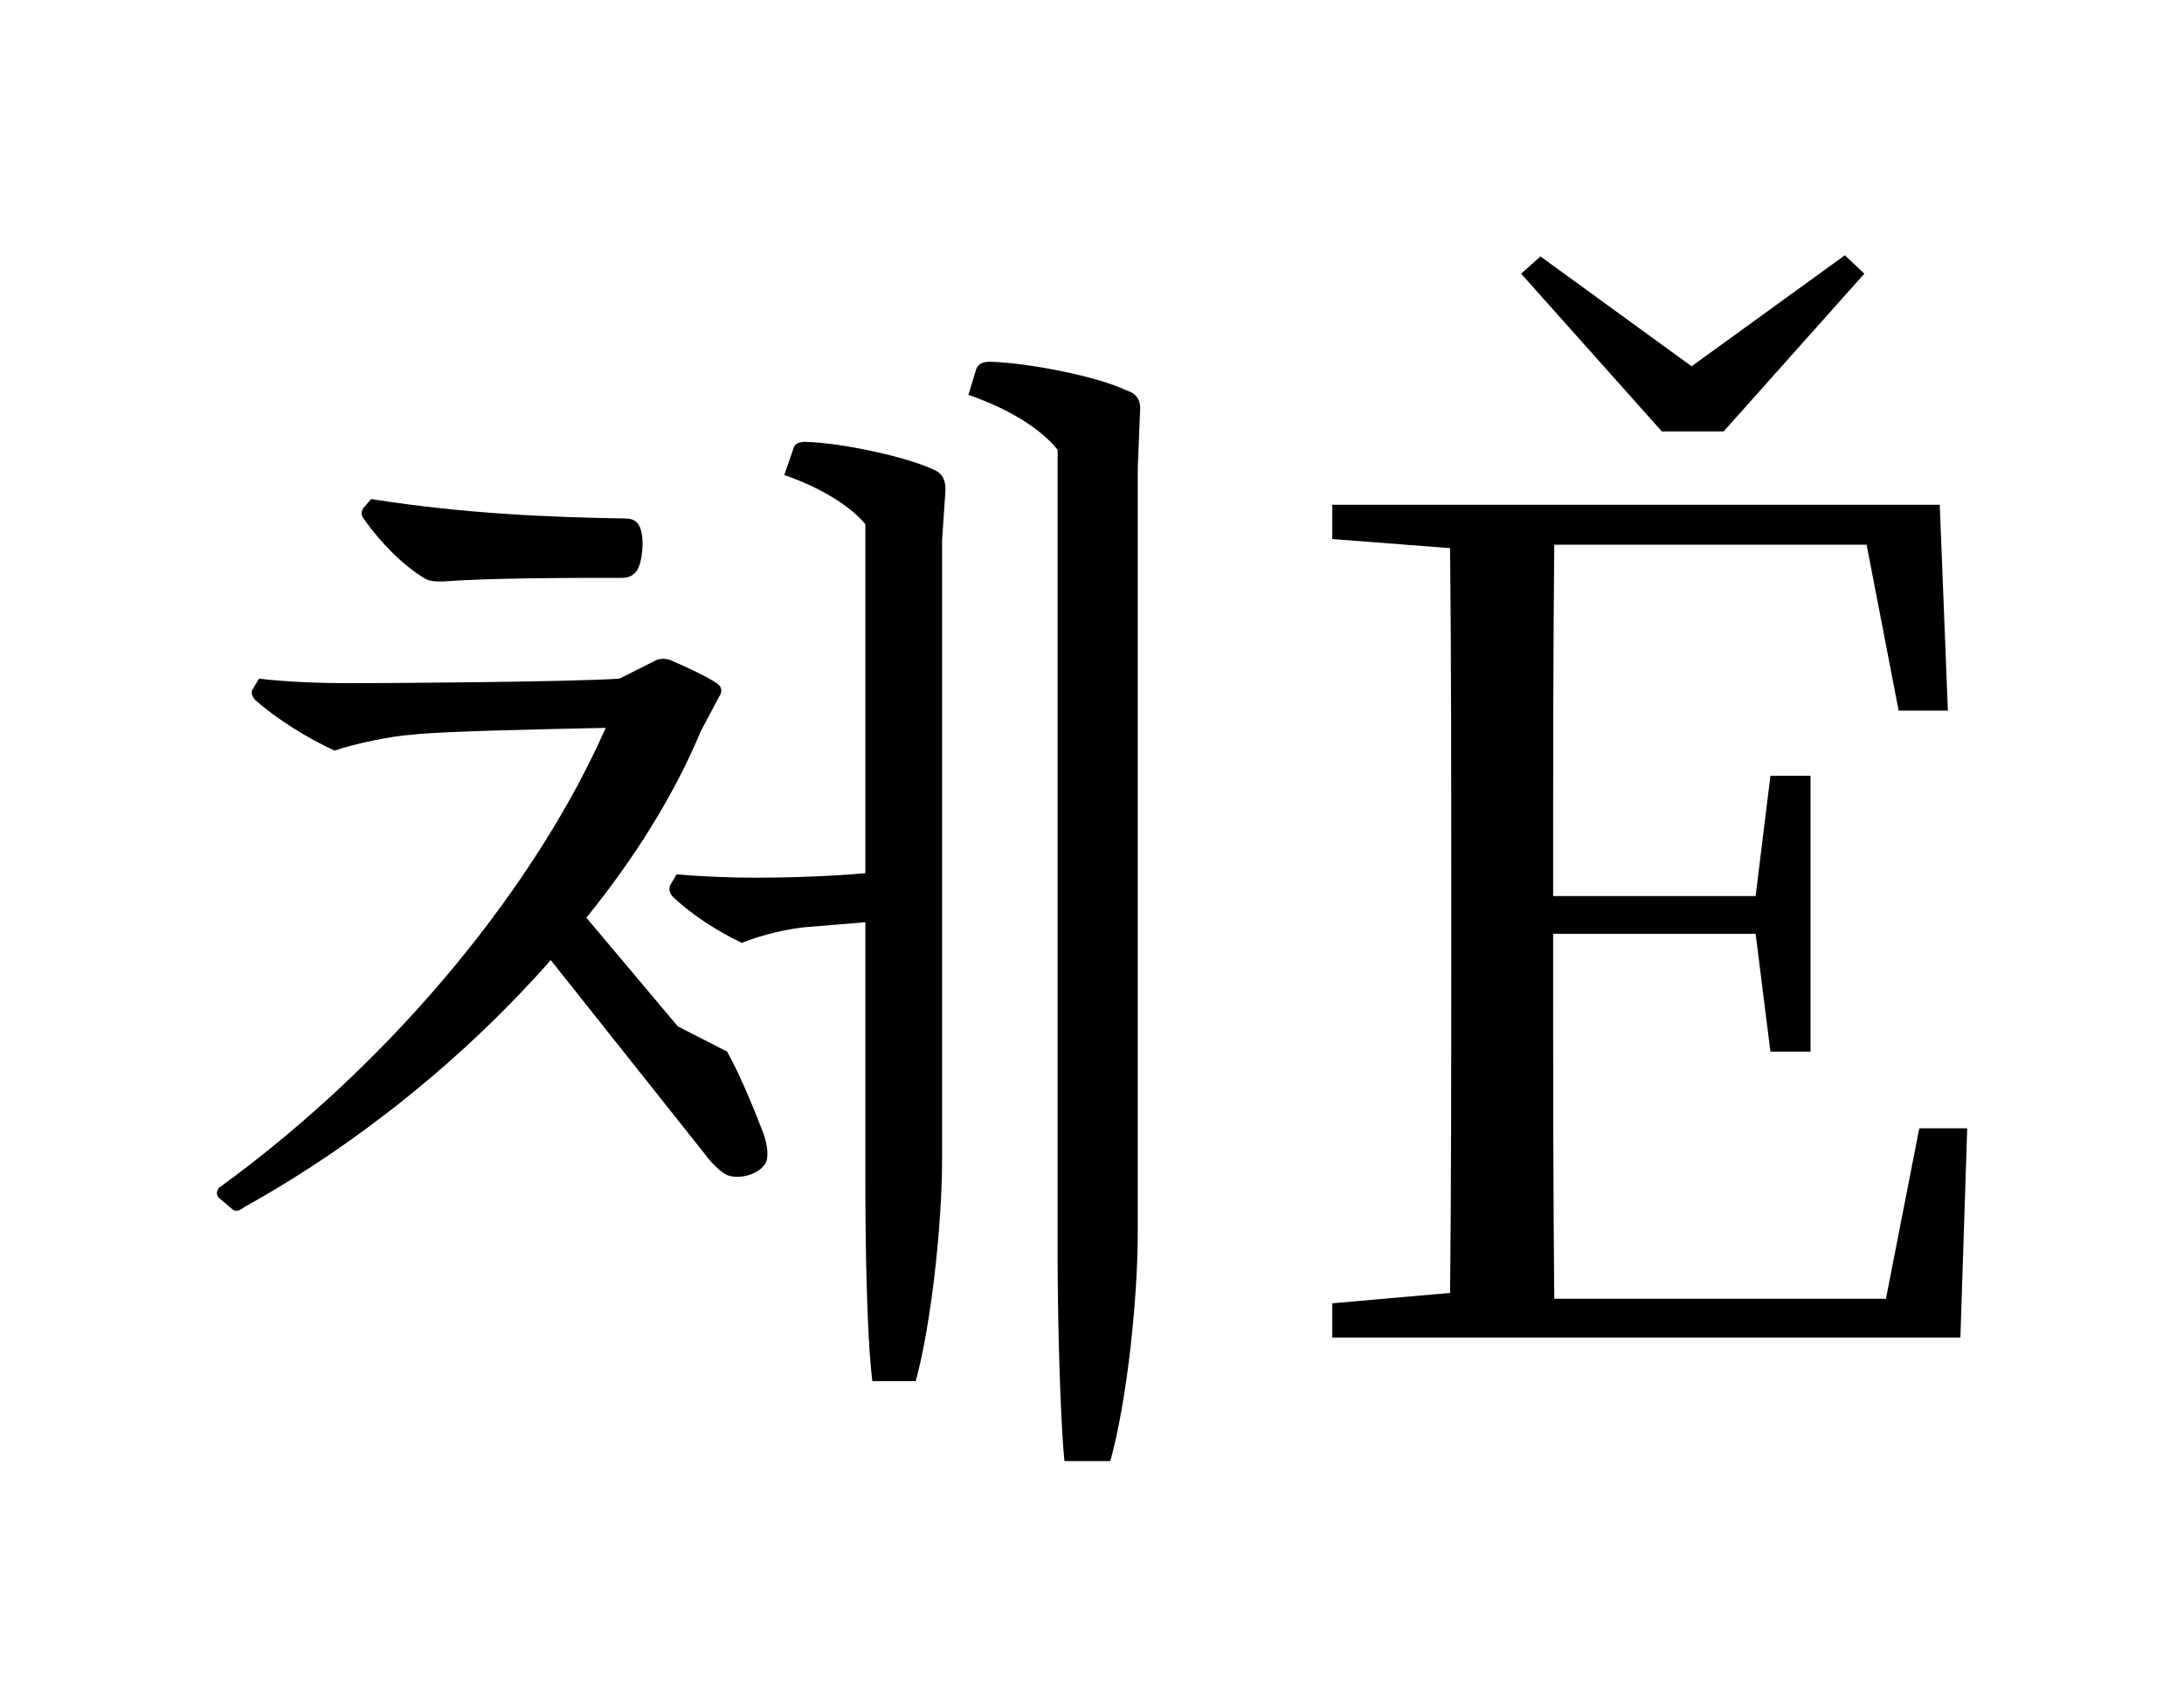
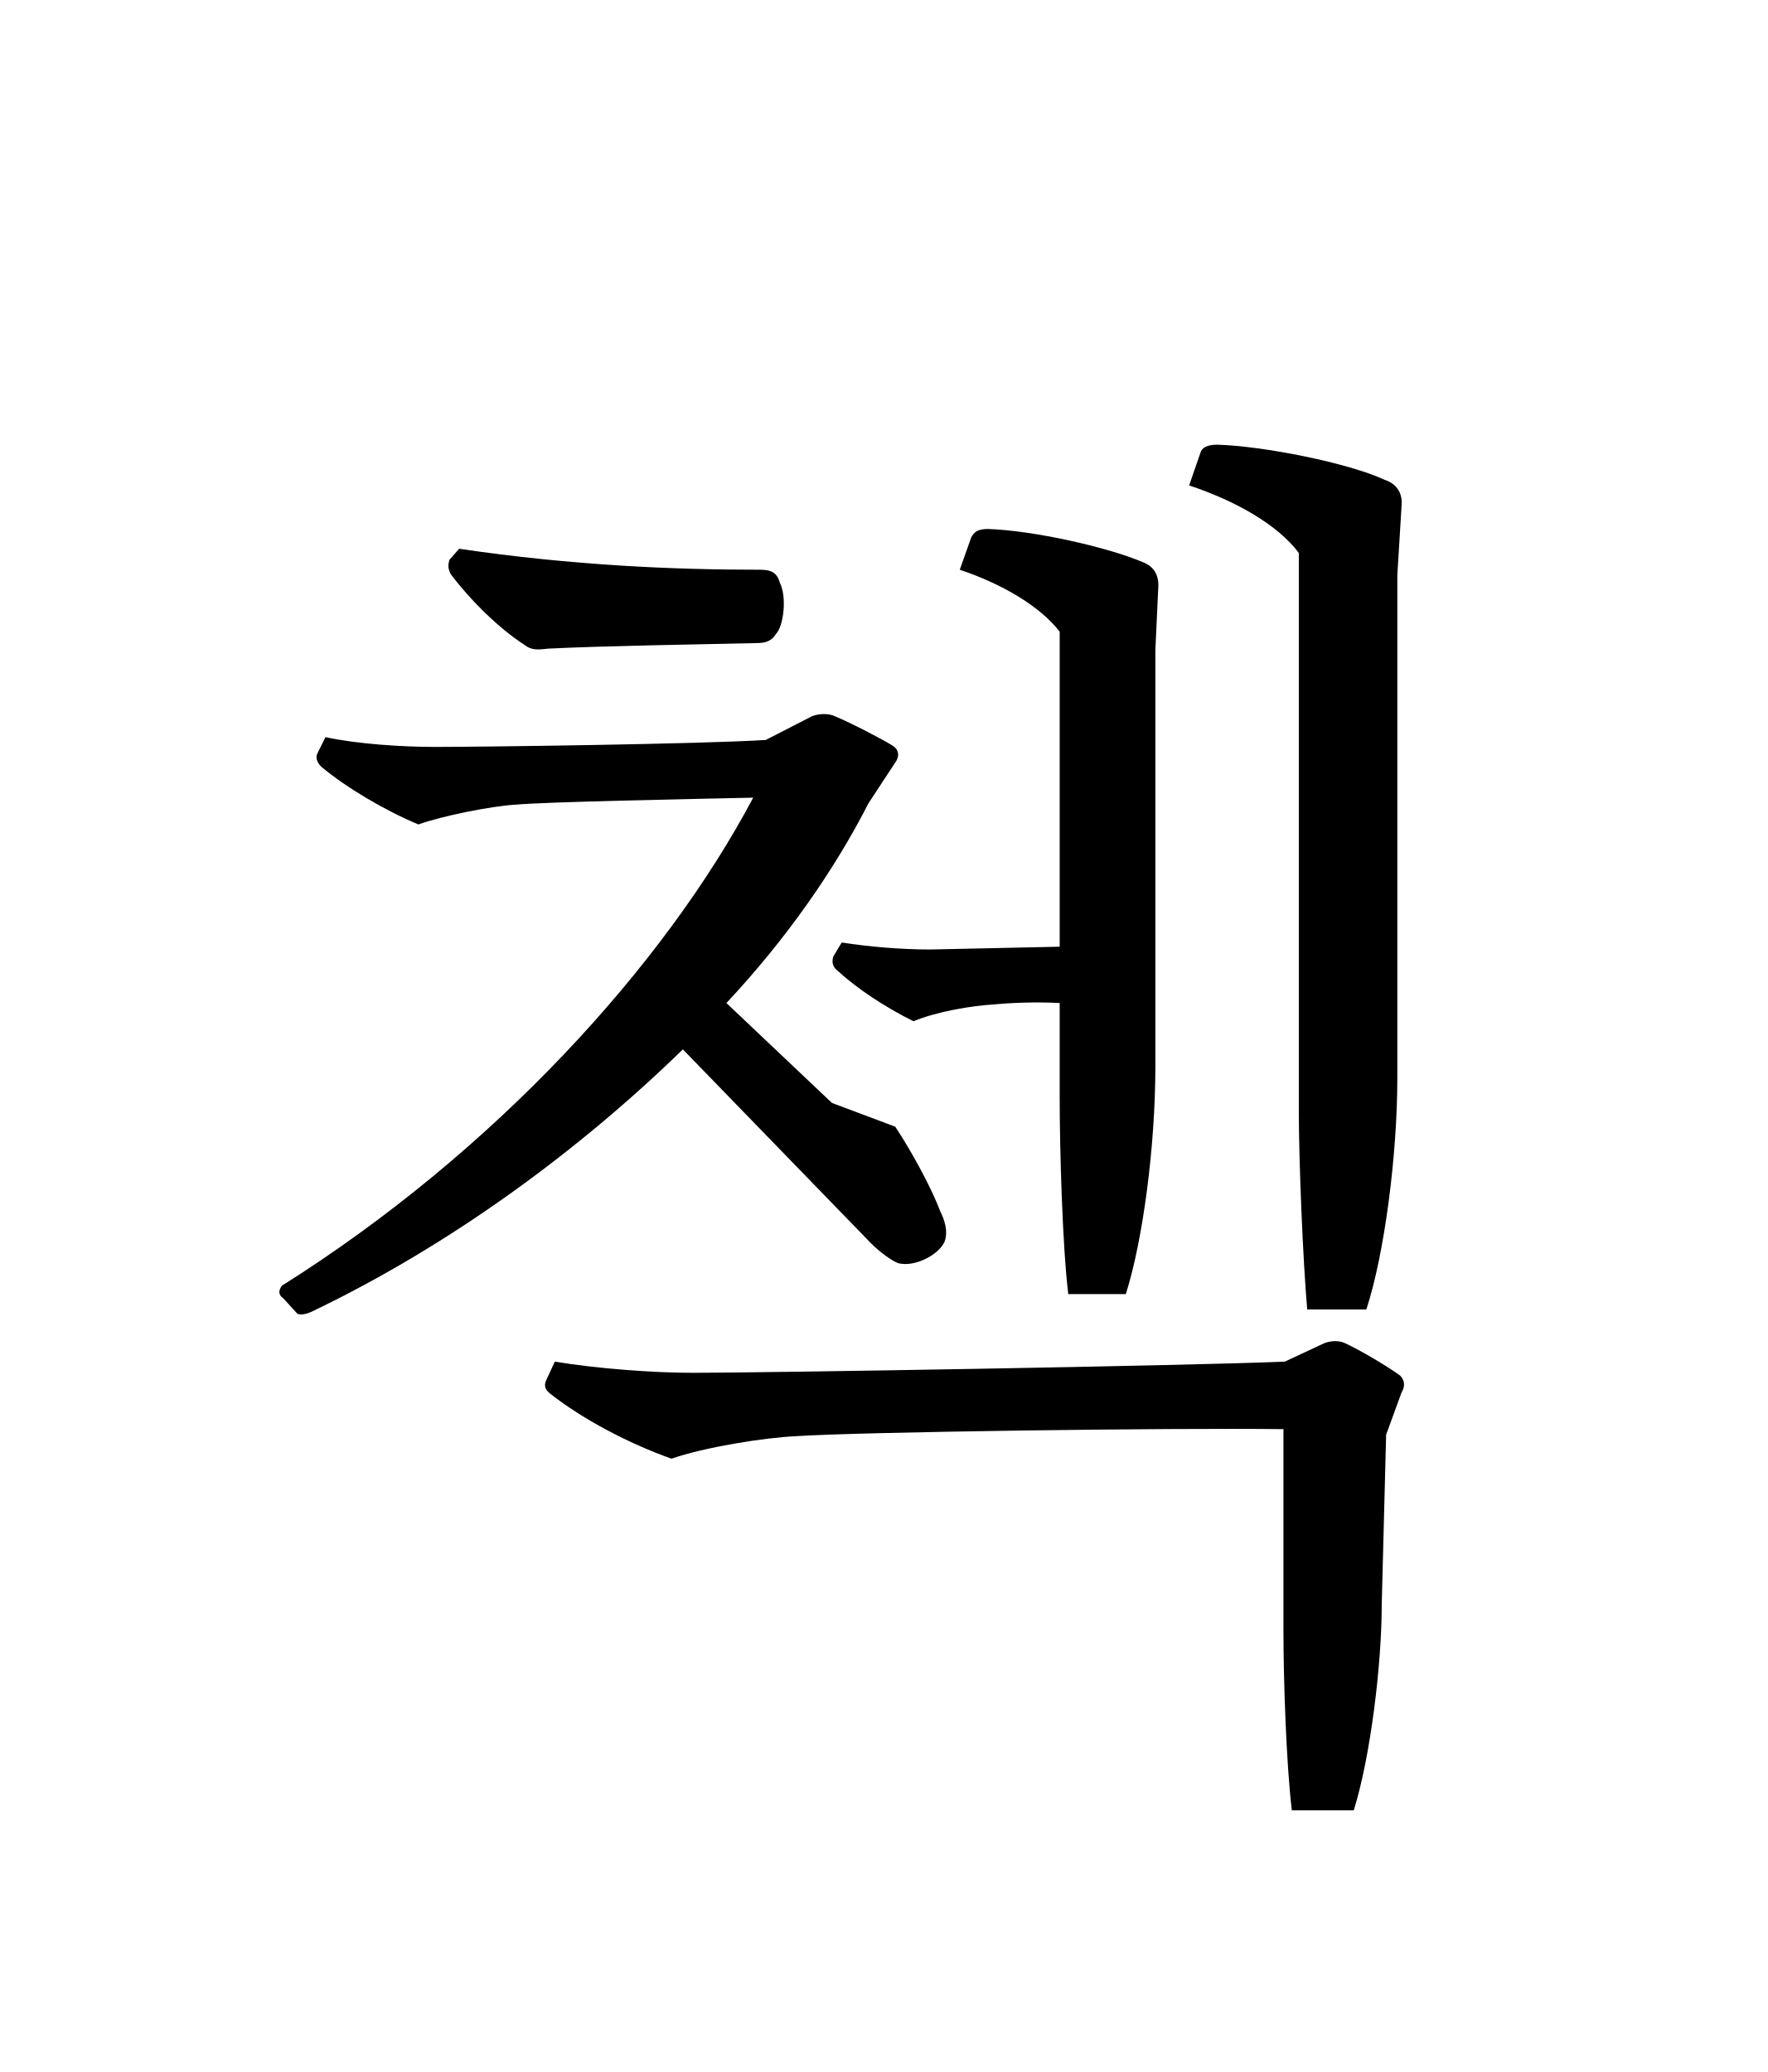
- <svg xmlns="http://www.w3.org/2000/svg" xmlns:xlink="http://www.w3.org/1999/xlink" width="209.984pt" height="162.062pt" viewBox="0 0 209.984 162.062" version="1.1">
+ <svg xmlns="http://www.w3.org/2000/svg" xmlns:xlink="http://www.w3.org/1999/xlink" width="138.266pt" height="162.062pt" viewBox="0 0 138.266 162.062" version="1.1">
  <defs>
    <g>
      <symbol overflow="visible" id="glyph0-0">
        <path style="stroke:none;" d="M 11 13.203 L 99 13.203 L 99 -96.797 L 11 -96.797 Z M 55 -46.312 L 20.016 -91.297 L 89.984 -91.297 Z M 58.516 -41.797 L 93.5 -86.797 L 93.5 3.188 Z M 20.016 7.703 L 55 -37.297 L 89.984 7.703 Z M 16.5 -86.797 L 51.484 -41.797 L 16.5 3.188 Z M 16.5 -86.797 " />
      </symbol>
      <symbol overflow="visible" id="glyph0-1">
-         <path style="stroke:none;" d="M 90.75 11.875 C 92.406 5.938 93.391 -3.953 93.391 -10.016 L 93.391 -83.594 L 93.609 -88.984 C 93.719 -89.984 93.391 -90.75 92.297 -91.078 C 89.547 -92.406 82.938 -93.719 79.203 -93.828 C 78.438 -93.828 78.094 -93.609 77.875 -93.172 L 77.109 -90.641 C 80.625 -89.438 83.938 -87.562 85.688 -85.359 L 85.688 -7.375 C 85.688 -2.641 85.906 7.594 86.344 11.875 Z M 18.922 -79.75 C 18.703 -79.312 18.703 -79.094 19.031 -78.656 C 20.562 -76.453 22.766 -74.25 24.75 -73.047 C 25.297 -72.703 25.734 -72.703 26.625 -72.703 C 31.234 -73.047 38.719 -73.047 43.672 -73.047 C 44.328 -73.047 44.766 -73.156 45.203 -73.703 C 45.766 -74.469 45.984 -76.781 45.547 -77.875 C 45.203 -78.656 44.766 -78.766 43.781 -78.766 C 36.953 -78.875 28.703 -79.203 19.688 -80.625 Z M 56.766 -44.219 C 54.234 -44.219 51.375 -44.328 49.062 -44.547 L 48.406 -43.453 C 48.297 -43.016 48.406 -42.688 48.734 -42.344 C 50.484 -40.703 52.797 -39.156 55.328 -37.953 C 57.203 -38.719 59.953 -39.375 61.703 -39.484 L 67.203 -39.938 L 67.203 -14.516 C 67.203 -9.906 67.312 -0.219 67.875 4.188 L 72.047 4.188 C 73.594 -1.547 74.578 -11.109 74.578 -17.156 L 74.578 -76.672 L 74.906 -81.516 C 74.906 -82.5 74.578 -83.156 73.703 -83.484 C 71.062 -84.703 65.016 -86.016 61.484 -86.125 C 60.719 -86.125 60.391 -85.906 60.281 -85.469 L 59.406 -82.938 C 62.594 -81.844 65.672 -80.078 67.203 -78.203 L 67.203 -44.656 C 63.797 -44.328 59.297 -44.219 56.766 -44.219 Z M 6.375 -12.312 C 6.703 -12.094 7.047 -12.203 7.484 -12.547 C 18.594 -18.703 28.938 -27.172 36.953 -36.297 L 51.812 -17.594 C 52.359 -16.828 53.234 -15.953 53.906 -15.625 C 55 -15.188 56.984 -15.625 57.641 -16.828 C 57.859 -17.375 57.859 -18.266 57.422 -19.578 C 56.656 -21.562 55.219 -25.188 53.906 -27.5 L 49.172 -29.922 L 40.375 -40.375 C 45.203 -46.312 48.953 -52.469 51.375 -58.297 L 53.125 -61.594 C 53.453 -62.047 53.453 -62.594 52.906 -62.922 C 52.141 -63.469 49.828 -64.562 48.734 -65.016 C 48.188 -65.344 47.297 -65.344 46.859 -65.016 L 43.562 -63.359 C 38.719 -63.031 21.125 -62.922 17.484 -62.922 C 15.062 -62.922 11.547 -63.031 8.906 -63.359 L 8.25 -62.266 C 8.141 -61.938 8.25 -61.594 8.578 -61.266 C 10.562 -59.516 13.531 -57.641 16.172 -56.438 C 18.047 -57.094 21.672 -57.859 23.656 -57.969 C 26.188 -58.297 36.953 -58.516 42.234 -58.625 C 35.75 -43.891 22.328 -26.953 5.062 -14.406 C 4.734 -13.969 4.844 -13.641 5.062 -13.422 Z M 6.375 -12.312 " />
-       </symbol>
-       <symbol overflow="visible" id="glyph0-2">
-         <path style="stroke:none;" d="M 25.844 -103.953 L 23.984 -102.297 L 37.516 -87.125 L 43.453 -87.125 L 56.984 -102.297 L 55.109 -104.062 L 40.375 -93.391 Z M 60.281 -60.281 L 65.016 -60.281 L 64.234 -80.078 L 5.828 -80.078 L 5.828 -76.781 L 17.156 -75.906 C 17.266 -65.016 17.266 -54.016 17.266 -43.016 L 17.266 -37.062 C 17.266 -25.953 17.266 -15.062 17.156 -4.297 L 5.828 -3.297 L 5.828 0 L 66.219 0 L 66.875 -20.125 L 62.266 -20.125 L 59.062 -3.734 L 27.172 -3.734 C 27.062 -14.625 27.062 -25.844 27.062 -38.828 L 46.531 -38.828 L 47.953 -27.5 L 51.812 -27.5 L 51.812 -54.016 L 47.953 -54.016 L 46.531 -42.453 L 27.062 -42.453 C 27.062 -54.453 27.062 -65.562 27.172 -76.234 L 57.203 -76.234 Z M 60.281 -60.281 " />
+         <path style="stroke:none;" d="M 90.859 -26.188 C 92.297 -30.578 93.281 -38.391 93.281 -44.219 L 93.281 -83.594 L 93.609 -88.984 C 93.719 -89.984 93.281 -90.75 92.297 -91.078 C 89.438 -92.406 82.828 -93.719 79.203 -93.828 C 78.438 -93.828 77.984 -93.609 77.875 -93.172 L 77 -90.641 C 80.625 -89.438 83.938 -87.562 85.578 -85.359 L 85.578 -41.688 C 85.578 -37.734 85.906 -29.922 86.234 -26.188 Z M 19.141 -84.812 C 19.031 -84.375 19.031 -84.156 19.25 -83.703 C 20.906 -81.516 23.094 -79.422 24.969 -78.203 C 25.516 -77.766 25.953 -77.766 26.844 -77.875 C 31.234 -78.094 38.5 -78.203 43.234 -78.312 C 43.781 -78.312 44.328 -78.438 44.656 -78.984 C 45.312 -79.641 45.547 -81.953 44.984 -83.047 C 44.766 -83.812 44.328 -84.047 43.453 -84.047 C 36.734 -84.047 28.812 -84.375 19.906 -85.688 Z M 7.266 -25.844 C 7.594 -25.734 8.031 -25.844 8.469 -26.062 C 19.25 -31.234 29.266 -38.609 37.406 -46.531 L 52.141 -31.344 C 52.797 -30.688 53.688 -30.031 54.234 -29.812 C 55.438 -29.484 57.312 -30.359 57.859 -31.453 C 58.078 -32.016 58.078 -32.781 57.531 -33.875 C 56.875 -35.641 55.328 -38.5 54.016 -40.484 L 49.062 -42.344 L 40.812 -50.156 C 45.547 -55.219 49.281 -60.609 51.922 -65.781 L 54.016 -68.969 C 54.344 -69.406 54.344 -69.953 53.797 -70.297 C 52.906 -70.844 50.594 -72.047 49.281 -72.594 C 48.844 -72.812 48.062 -72.812 47.516 -72.594 L 43.891 -70.734 C 38.828 -70.406 21.453 -70.188 18.047 -70.188 C 15.516 -70.188 11.984 -70.406 9.453 -70.953 L 8.797 -69.625 C 8.688 -69.297 8.797 -68.969 9.125 -68.641 C 11.109 -66.984 14.078 -65.234 16.719 -64.125 C 18.594 -64.797 22.438 -65.562 24.312 -65.672 C 26.734 -65.891 37.734 -66.109 42.906 -66.219 C 35.969 -53.125 22.656 -38.5 6.047 -28.047 C 5.719 -27.609 5.828 -27.281 6.156 -27.062 Z M 72.047 -27.391 C 73.375 -31.562 74.359 -38.938 74.359 -45.203 L 74.359 -77.766 L 74.578 -82.5 C 74.688 -83.594 74.25 -84.266 73.484 -84.594 C 70.734 -85.797 64.797 -87.125 61.266 -87.234 C 60.5 -87.234 60.172 -87.016 59.953 -86.562 L 59.062 -84.047 C 62.375 -82.938 65.344 -81.188 66.875 -79.203 L 66.875 -54.562 L 56.766 -54.344 C 54.453 -54.344 51.922 -54.562 49.828 -54.891 L 49.172 -53.797 C 49.062 -53.453 49.062 -53.016 49.5 -52.688 C 51.047 -51.266 53.234 -49.828 55.438 -48.734 C 57.312 -49.5 59.953 -49.938 61.703 -50.047 C 62.812 -50.156 64.906 -50.266 66.875 -50.156 L 66.875 -42.906 C 66.875 -38.609 67.094 -31.125 67.547 -27.391 Z M 89.875 12.984 C 91.188 8.797 92.062 1.547 92.062 -3.078 L 92.406 -16.391 L 93.609 -19.688 C 93.938 -20.234 93.828 -20.688 93.5 -21.016 C 92.625 -21.672 90.422 -22.984 89.203 -23.547 C 88.766 -23.766 88.109 -23.766 87.562 -23.547 L 84.484 -22.109 C 76.781 -21.781 43.672 -21.234 38.172 -21.234 C 35.094 -21.234 30.688 -21.562 27.391 -22.109 L 26.734 -20.688 C 26.516 -20.234 26.625 -19.906 27.062 -19.578 C 29.594 -17.594 33.109 -15.734 36.516 -14.516 C 39.047 -15.406 43.781 -16.172 46.312 -16.281 C 51.266 -16.609 75.344 -16.938 84.375 -16.828 L 84.375 -1.094 C 84.375 2.75 84.594 9.344 85.031 12.984 Z M 89.875 12.984 " />
      </symbol>
    </g>
  </defs>
  <g id="surface1">
    <g style="fill:rgb(0%,0%,0%);fill-opacity:1;">
      <use xlink:href="#glyph0-1" x="16" y="128.609" />
-       <use xlink:href="#glyph0-2" x="122.266" y="128.609" />
    </g>
  </g>
</svg>
